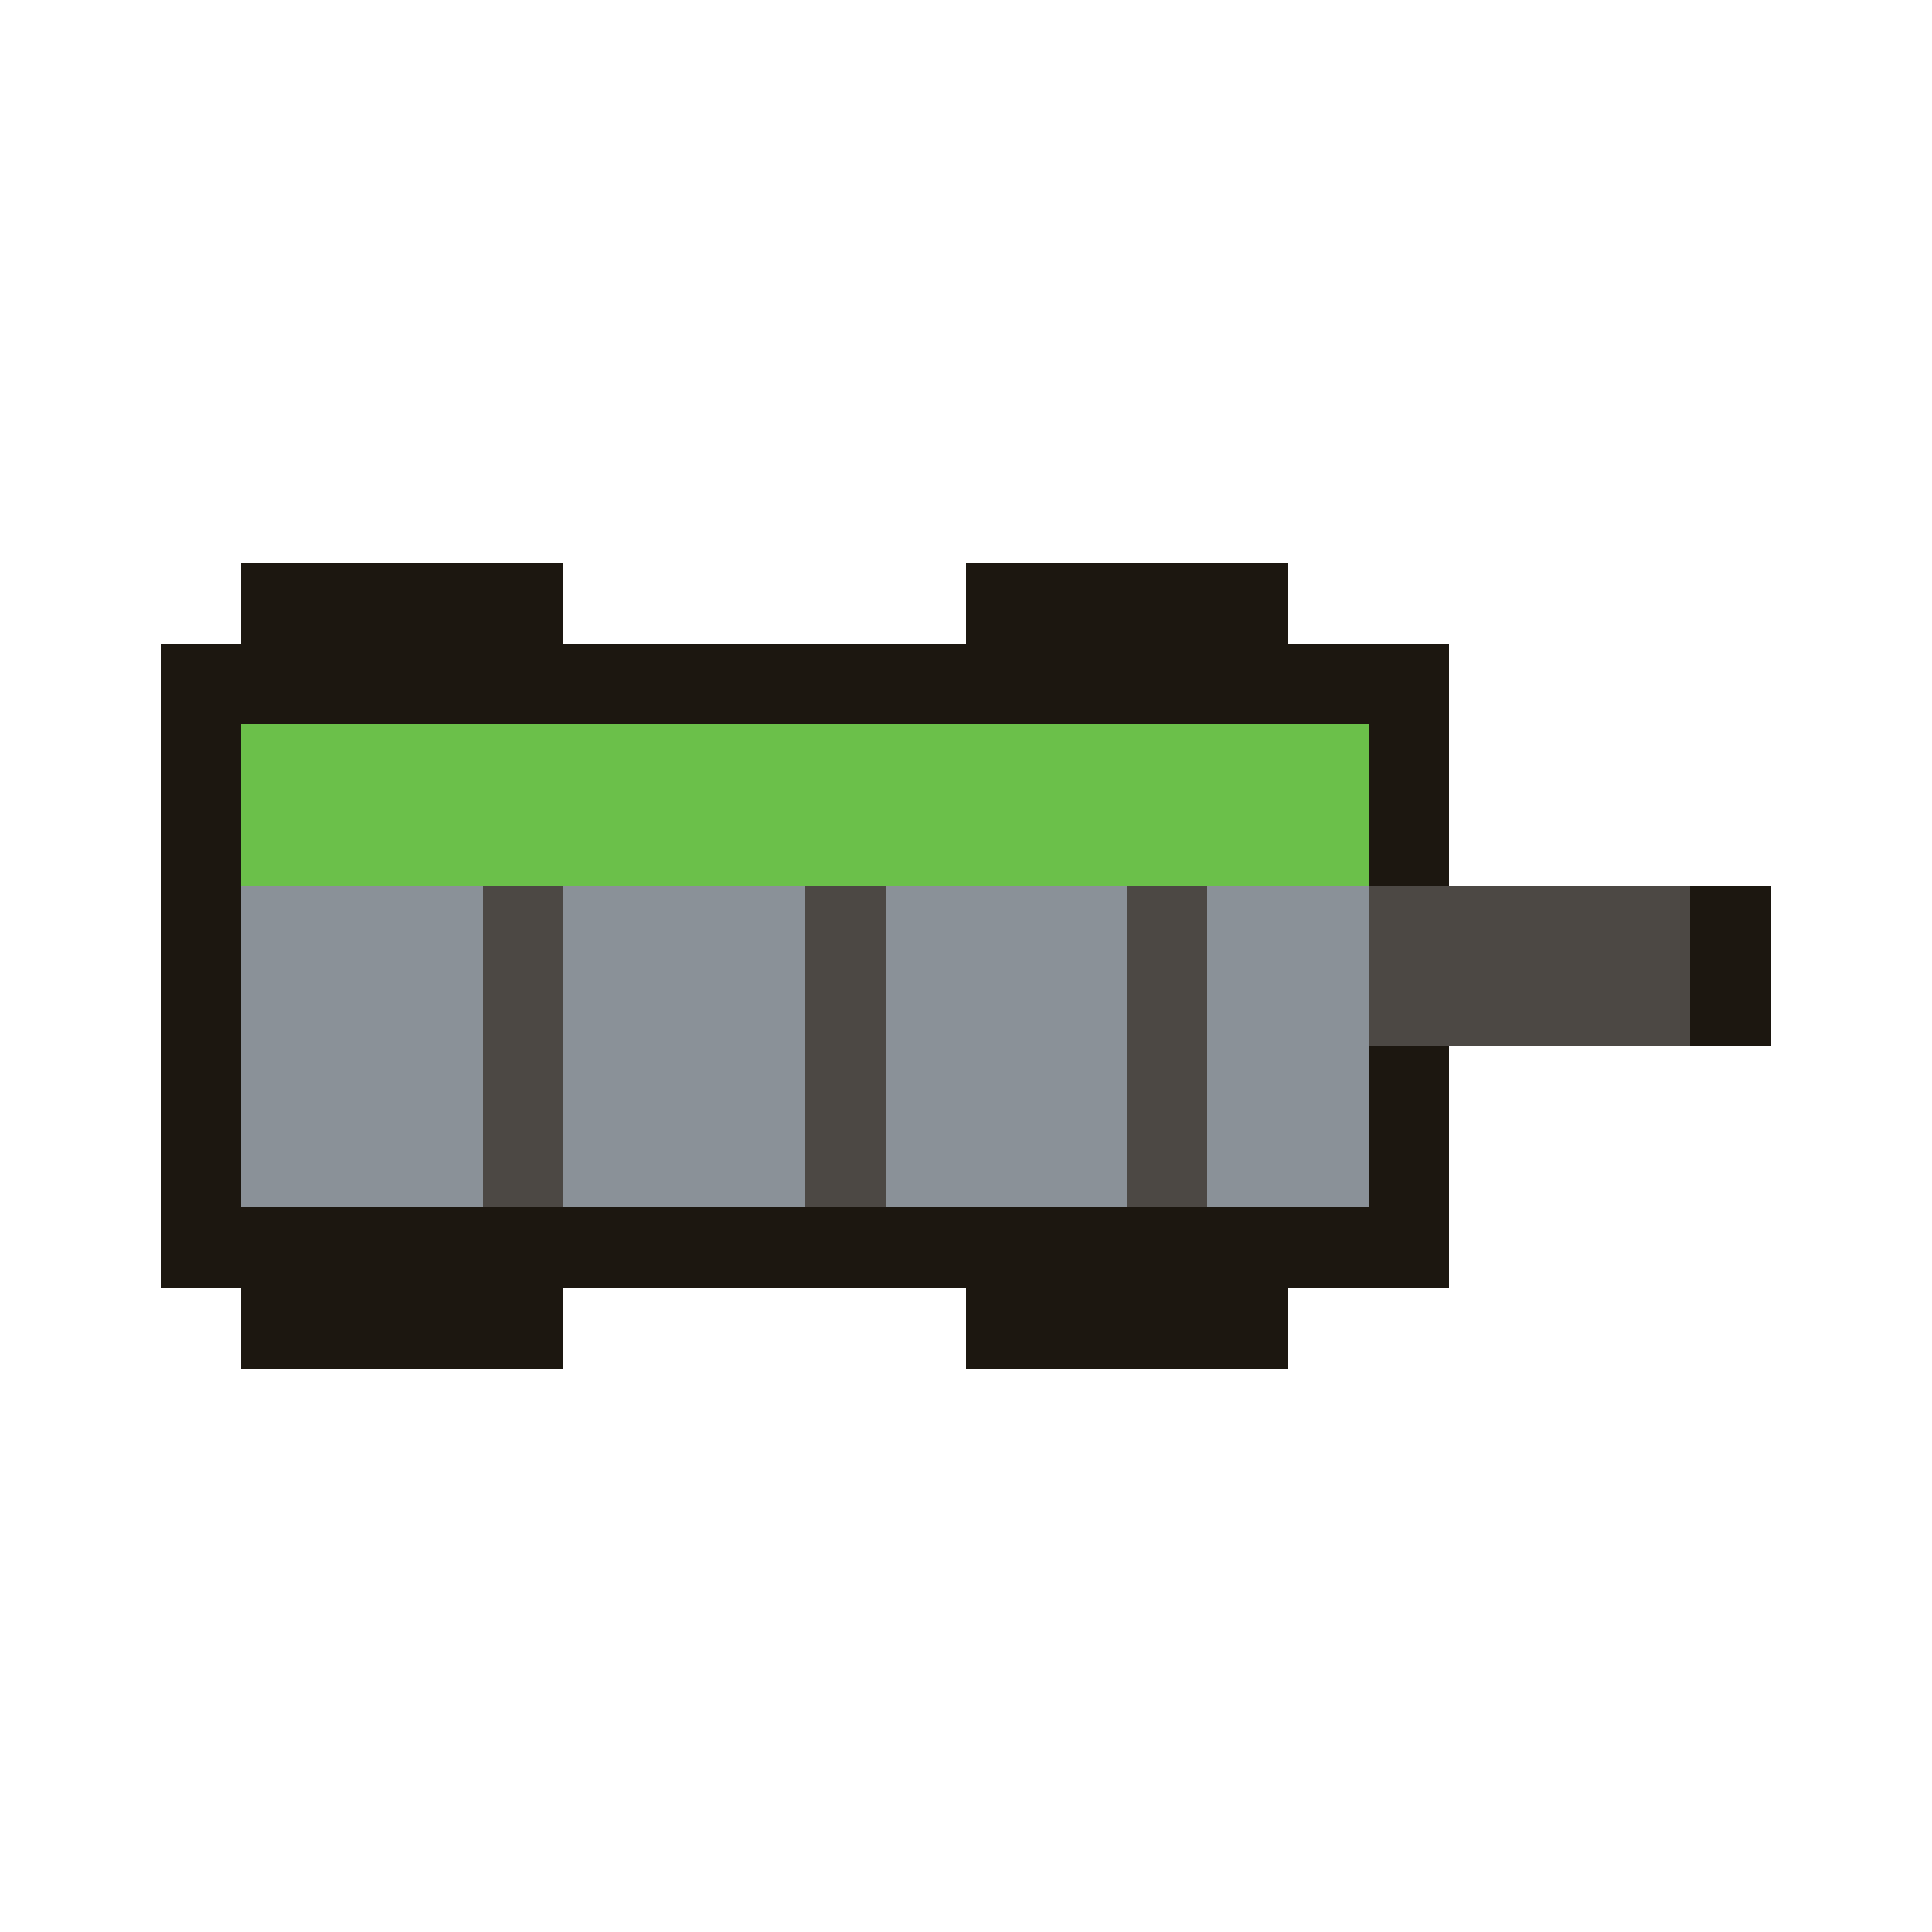
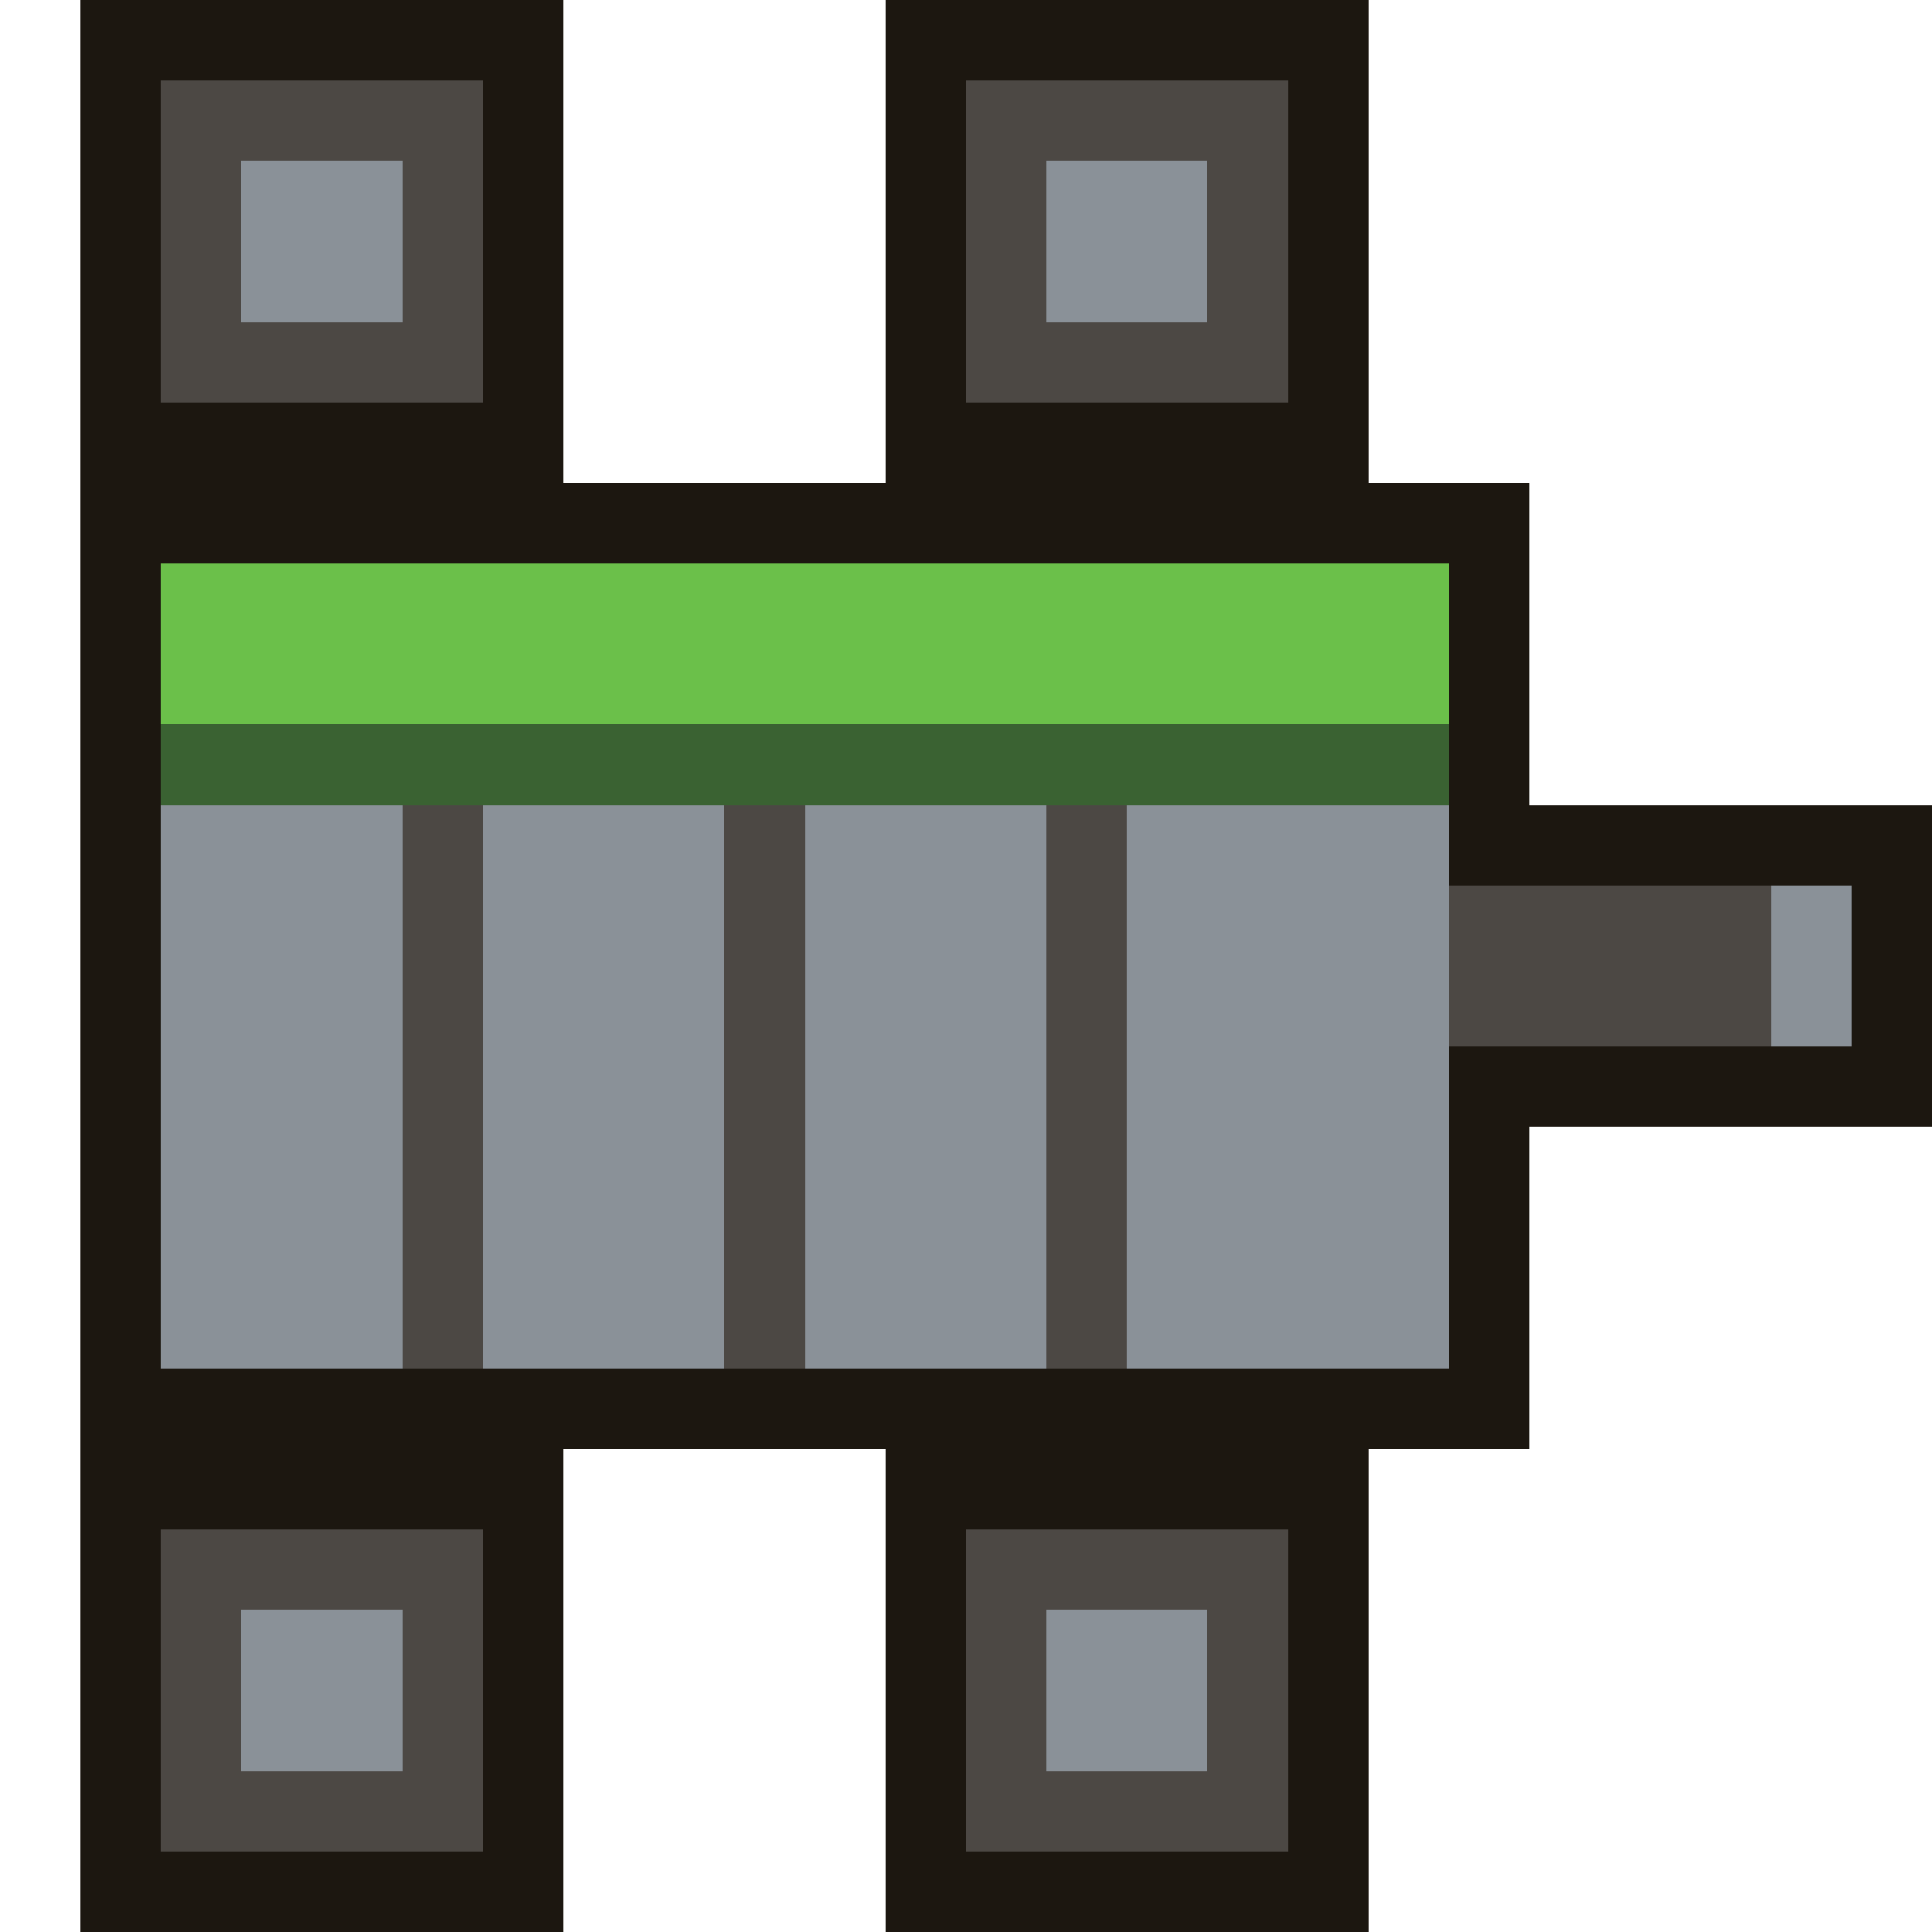
<svg xmlns="http://www.w3.org/2000/svg" viewBox="0 0 24 24" fill="none" shape-rendering="crispEdges">
-   <rect fill="#1c1710" x="3" y="7" width="4" height="3" />
-   <rect fill="#1c1710" x="3" y="14" width="4" height="3" />
-   <rect fill="#4c4844" x="4" y="8" width="2" height="1" />
-   <rect fill="#4c4844" x="4" y="15" width="2" height="1" />
-   <rect fill="#1c1710" x="12" y="7" width="4" height="3" />
-   <rect fill="#1c1710" x="12" y="14" width="4" height="3" />
-   <rect fill="#4c4844" x="13" y="8" width="2" height="1" />
-   <rect fill="#4c4844" x="13" y="15" width="2" height="1" />
-   <rect fill="#2c322c" x="2" y="11" width="16" height="2" />
-   <rect fill="#1c1710" x="2" y="8" width="16" height="8" />
-   <rect fill="#8a9198" x="3" y="9" width="14" height="6" />
-   <rect fill="#4c4844" x="6" y="9" width="1" height="6" />
-   <rect fill="#4c4844" x="10" y="9" width="1" height="6" />
-   <rect fill="#4c4844" x="14" y="9" width="1" height="6" />
-   <rect fill="#6bc04a" x="3" y="9" width="14" height="2" />
-   <rect fill="#1c1710" x="17" y="11" width="5" height="2" />
-   <rect fill="#4c4844" x="17" y="11" width="4" height="2" />
+   <rect fill="#1c1710" x="1" y="0" width="6" height="6" />
+   <rect fill="#4c4844" x="2" y="1" width="4" height="4" />
+   <rect fill="#8a9198" x="3" y="2" width="2" height="2" />
+   <rect fill="#1c1710" x="1" y="18" width="6" height="6" />
+   <rect fill="#4c4844" x="2" y="19" width="4" height="4" />
+   <rect fill="#8a9198" x="3" y="20" width="2" height="2" />
+   <rect fill="#1c1710" x="11" y="0" width="6" height="6" />
+   <rect fill="#4c4844" x="12" y="1" width="4" height="4" />
+   <rect fill="#8a9198" x="13" y="2" width="2" height="2" />
+   <rect fill="#1c1710" x="11" y="18" width="6" height="6" />
+   <rect fill="#4c4844" x="12" y="19" width="4" height="4" />
+   <rect fill="#8a9198" x="13" y="20" width="2" height="2" />
+   <rect fill="#2c322c" x="1" y="10" width="19" height="4" />
+   <rect fill="#1c1710" x="1" y="6" width="18" height="12" />
+   <rect fill="#8a9198" x="2" y="7" width="16" height="10" />
+   <rect fill="#4c4844" x="5" y="7" width="1" height="10" />
+   <rect fill="#4c4844" x="9" y="7" width="1" height="10" />
+   <rect fill="#4c4844" x="13" y="7" width="1" height="10" />
+   <rect fill="#6bc04a" x="2" y="7" width="16" height="3" />
+   <rect fill="#3a6232" x="2" y="9" width="16" height="1" />
+   <rect fill="#1c1710" x="18" y="10" width="6" height="4" />
+   <rect fill="#4c4844" x="18" y="11" width="5" height="2" />
+   <rect fill="#8a9198" x="22" y="11" width="1" height="2" />
</svg>
